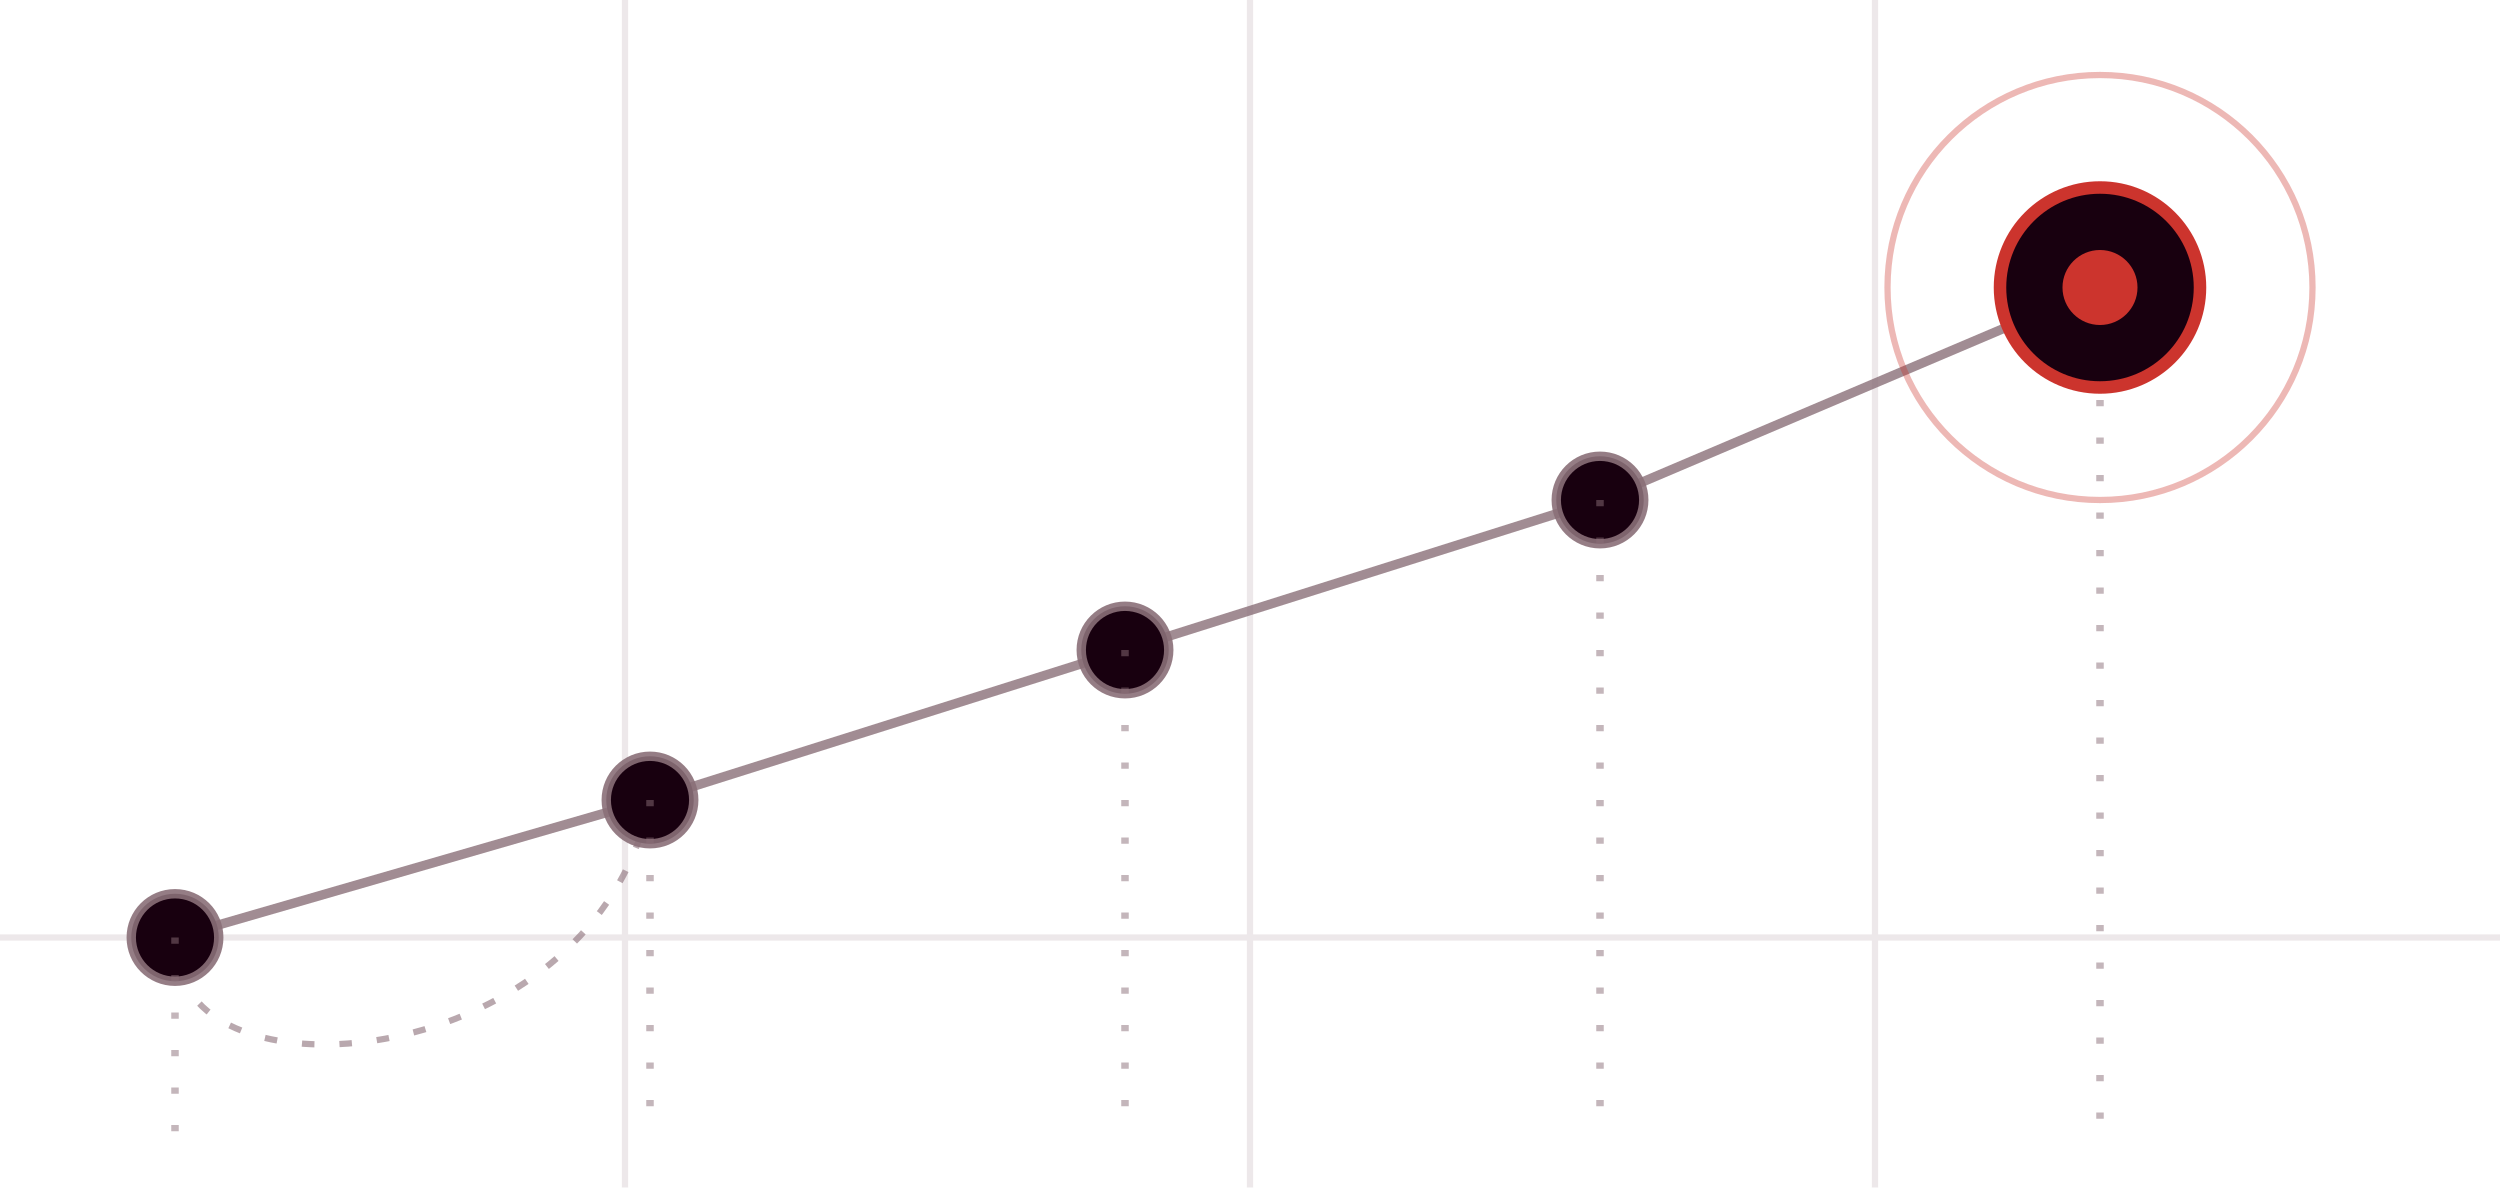
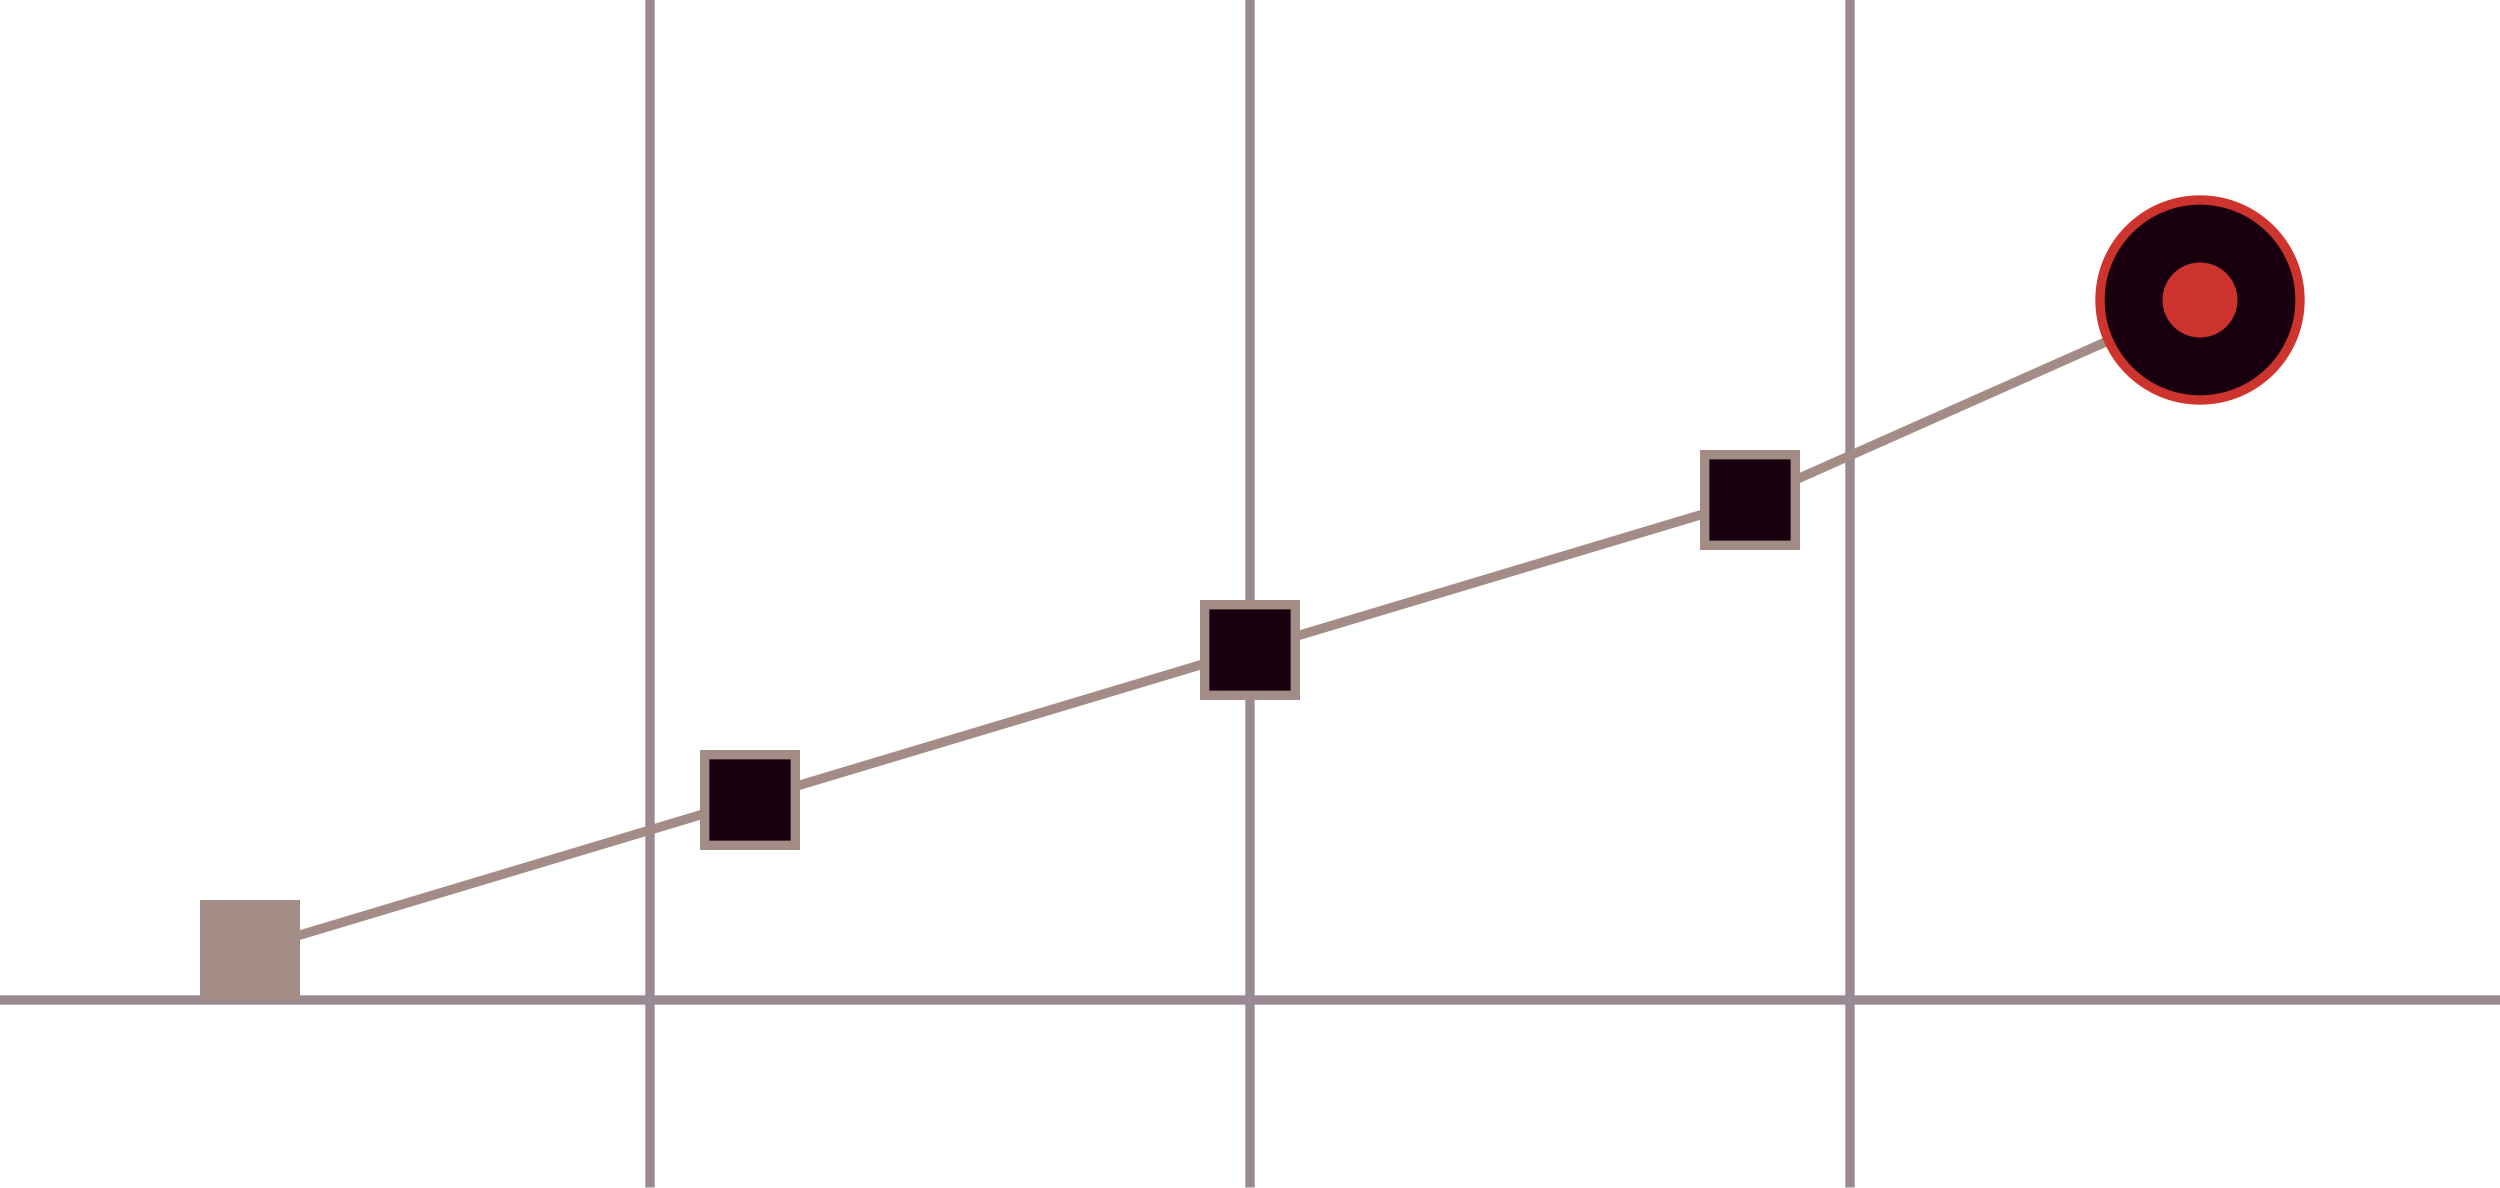
<svg xmlns="http://www.w3.org/2000/svg" viewBox="0 0 400 190" fill="none" aria-hidden="true">
-   <g stroke="#8a6f78" stroke-opacity=".16">
-     <path d="M0 150 H400 M100 0 V190 M200 0 V190 M300 0 V190" />
+   <path d="M0 160 H400 M104 0 V190 M200 0 V190 M296 0 V190" stroke="#45293b" stroke-opacity=".55" stroke-width="1.5" />
+   <path d="M40 152 L120 128 L200 104 L280 80 L352 48" stroke="#a38c86" stroke-width="1.5" />
+   <rect x="32" y="144" width="16" height="16" fill="#a38c86" />
+   <g fill="#18000f" stroke="#a38c86" stroke-width="1.5">
+     <rect x="112.75" y="120.75" width="14.5" height="14.5" />
+     <rect x="192.75" y="96.75" width="14.5" height="14.5" />
+     <rect x="272.75" y="72.75" width="14.5" height="14.5" />
  </g>
-   <path d="M28 150 L104 128 L180 104 L256 80 L336 46" stroke="#8a6f78" stroke-opacity=".8" stroke-width="1.5" />
-   <path d="M104 128 C 96 168, 40 176, 30 158" stroke="#8a6f78" stroke-opacity=".6" stroke-dasharray="2 4" />
-   <g stroke="#8a6f78" stroke-opacity=".9" stroke-width="1.5" fill="#18000f">
-     <circle cx="28" cy="150" r="7" />
-     <circle cx="104" cy="128" r="7" />
-     <circle cx="180" cy="104" r="7" />
-     <circle cx="256" cy="80" r="7" />
+   <g stroke="#cc342d" stroke-width="1.5">
+     <circle cx="352" cy="48" r="16" fill="#18000f" />
+     <circle cx="352" cy="48" r="6" fill="#cc342d" stroke="none" />
  </g>
-   <g stroke="#8a6f78" stroke-opacity=".5" stroke-width="1.2">
-     <path d="M28 150 V182 M104 128 V182 M180 104 V182 M256 80 V182 M336 46 V182" stroke-dasharray="1 5" />
-   </g>
-   <circle cx="336" cy="46" r="16" stroke="#cc342d" stroke-width="2" fill="#18000f" />
-   <circle cx="336" cy="46" r="6" fill="#cc342d" />
-   <circle cx="336" cy="46" r="34" stroke="#cc342d" stroke-opacity=".35" />
</svg>
